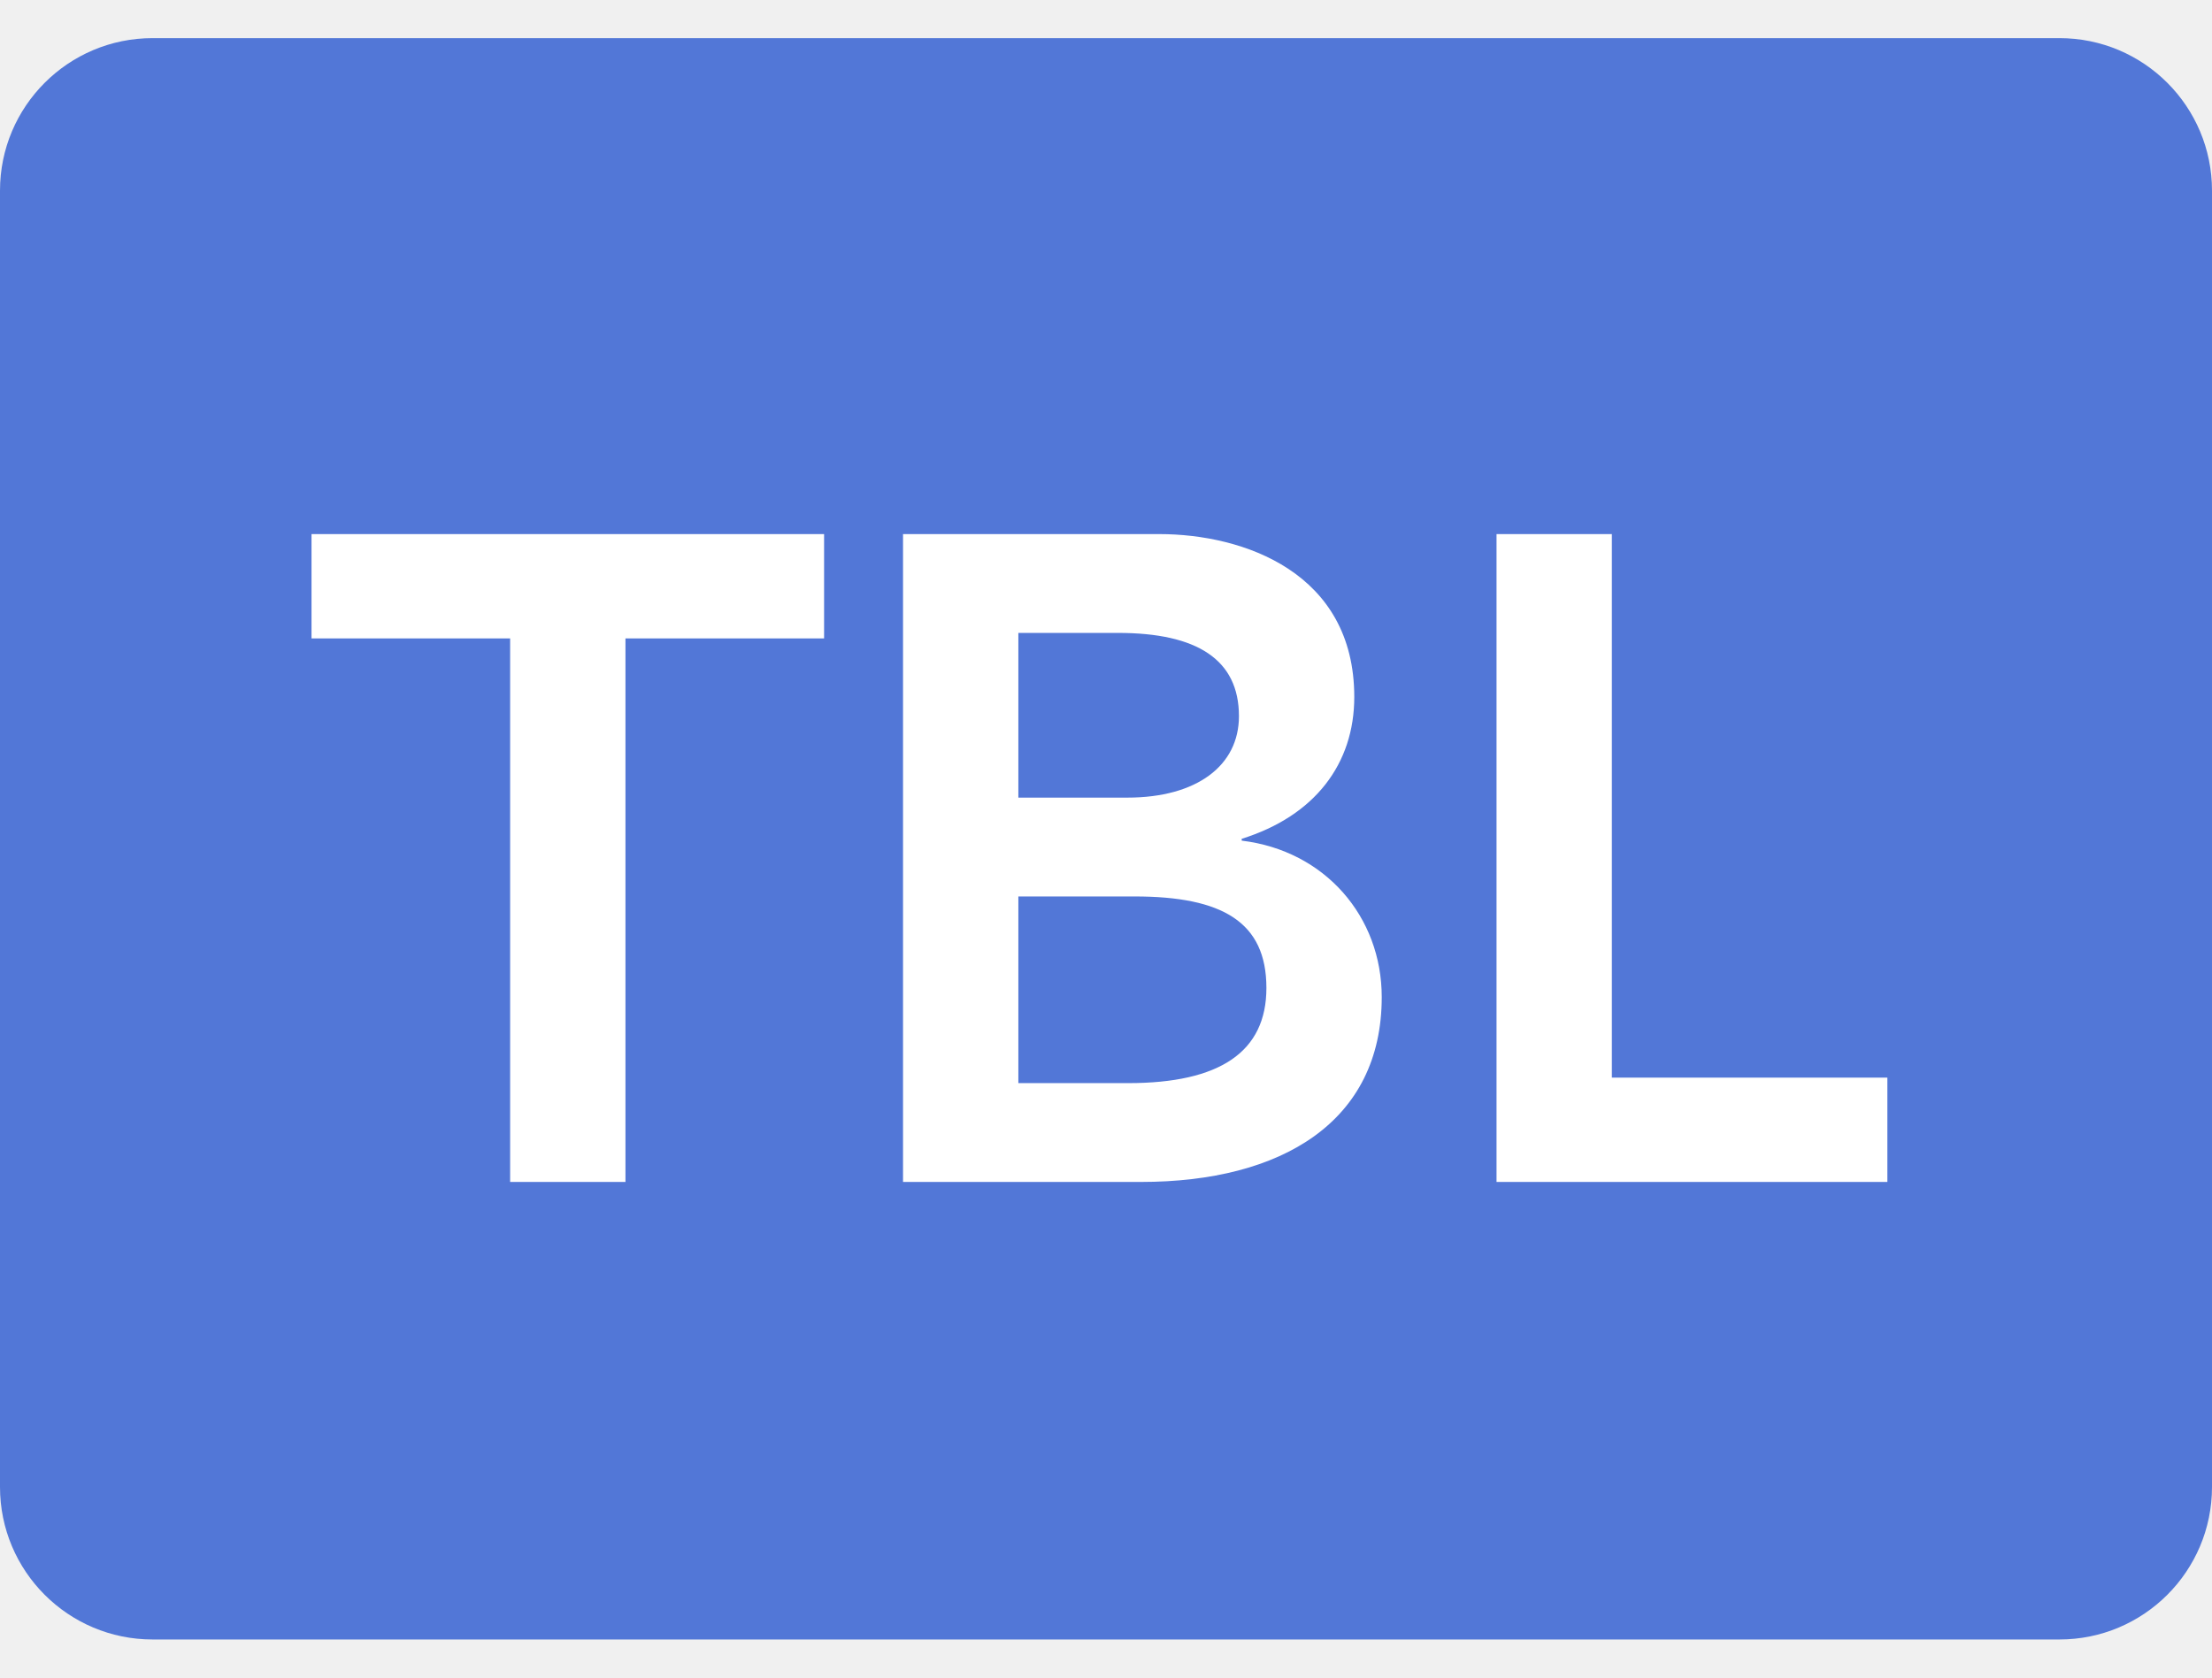
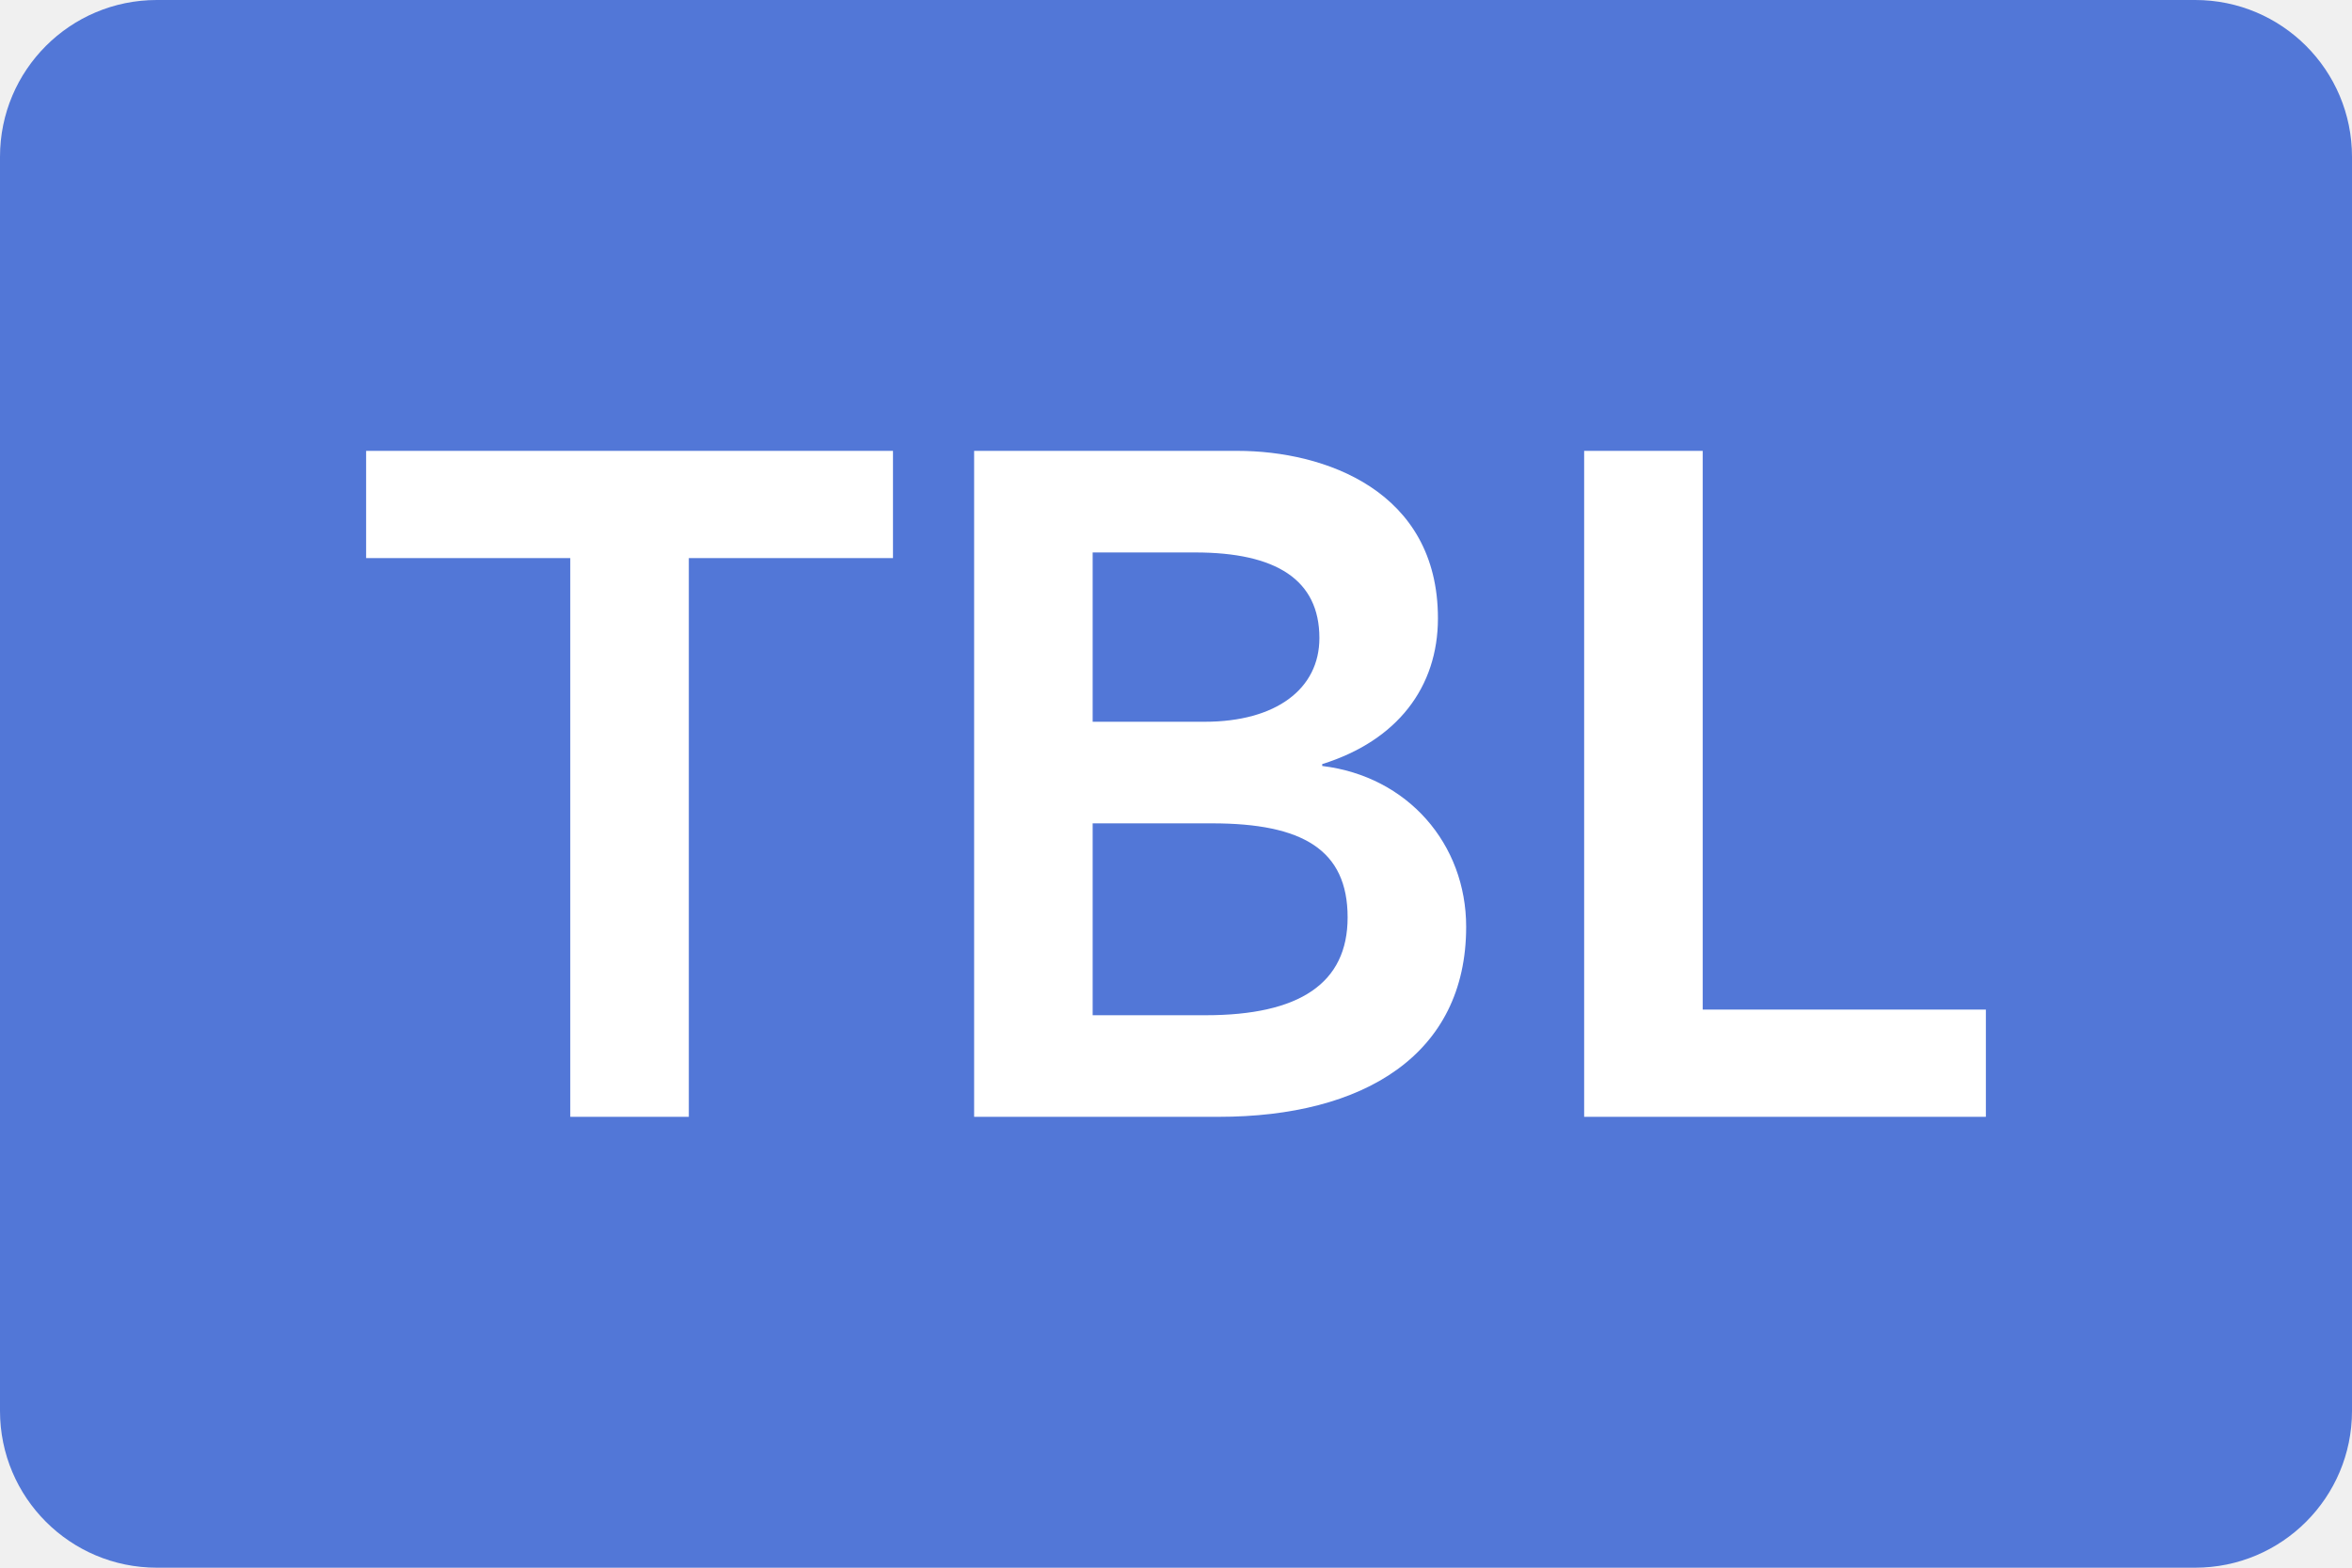
- <svg xmlns="http://www.w3.org/2000/svg" width="29" height="22" viewBox="0 0 29 22" fill="none">
-   <rect y="0.5" width="29" height="21" rx="2" fill="#5277D7" />
-   <path d="M4.084 7.004V8.372H6.688V15.5H8.2V8.372H10.804V7.004H4.084ZM11.839 7.004V15.5H14.959C16.807 15.5 18.115 14.708 18.115 13.076C18.115 12.02 17.371 11.156 16.279 11.024V11C17.239 10.7 17.755 10.016 17.755 9.14C17.755 7.508 16.303 7.004 15.199 7.004H11.839ZM13.351 10.46V8.3H14.659C15.691 8.3 16.243 8.648 16.243 9.392C16.243 10.04 15.691 10.46 14.779 10.46H13.351ZM13.351 14.204V11.756H14.875C16.027 11.756 16.603 12.092 16.603 12.956C16.603 13.796 15.991 14.204 14.791 14.204H13.351ZM19.62 7.004V15.5H24.744V14.132H21.132V7.004H19.62Z" fill="white" />
+ <svg xmlns="http://www.w3.org/2000/svg" viewBox="0 0 30 20" fill="none">
+   <path d="M0 2C0 0.895 0.895 0 2 0H28C29.105 0 30 0.895 30 2V18C30 19.105 29.105 20 28 20H2C0.895 20 0 19.105 0 18V2Z" fill="#5277D7" />
+   <path d="M4.67 5.752V7.12H7.274V14.248H8.786V7.12H11.39V5.752H4.67Z" fill="white" />
+   <path d="M12.425 5.752V14.248H15.545C17.393 14.248 18.701 13.456 18.701 11.824C18.701 10.768 17.957 9.904 16.865 9.772V9.748C17.825 9.448 18.341 8.764 18.341 7.888C18.341 6.256 16.889 5.752 15.785 5.752H12.425ZM13.937 9.208V7.048H15.245C16.277 7.048 16.829 7.396 16.829 8.14C16.829 8.788 16.277 9.208 15.365 9.208H13.937ZM13.937 12.952V10.504H15.461C16.613 10.504 17.189 10.84 17.189 11.704C17.189 12.544 16.577 12.952 15.377 12.952H13.937Z" fill="white" />
+   <path d="M20.206 5.752V14.248H25.33V12.88H21.718V5.752H20.206Z" fill="white" />
</svg>
